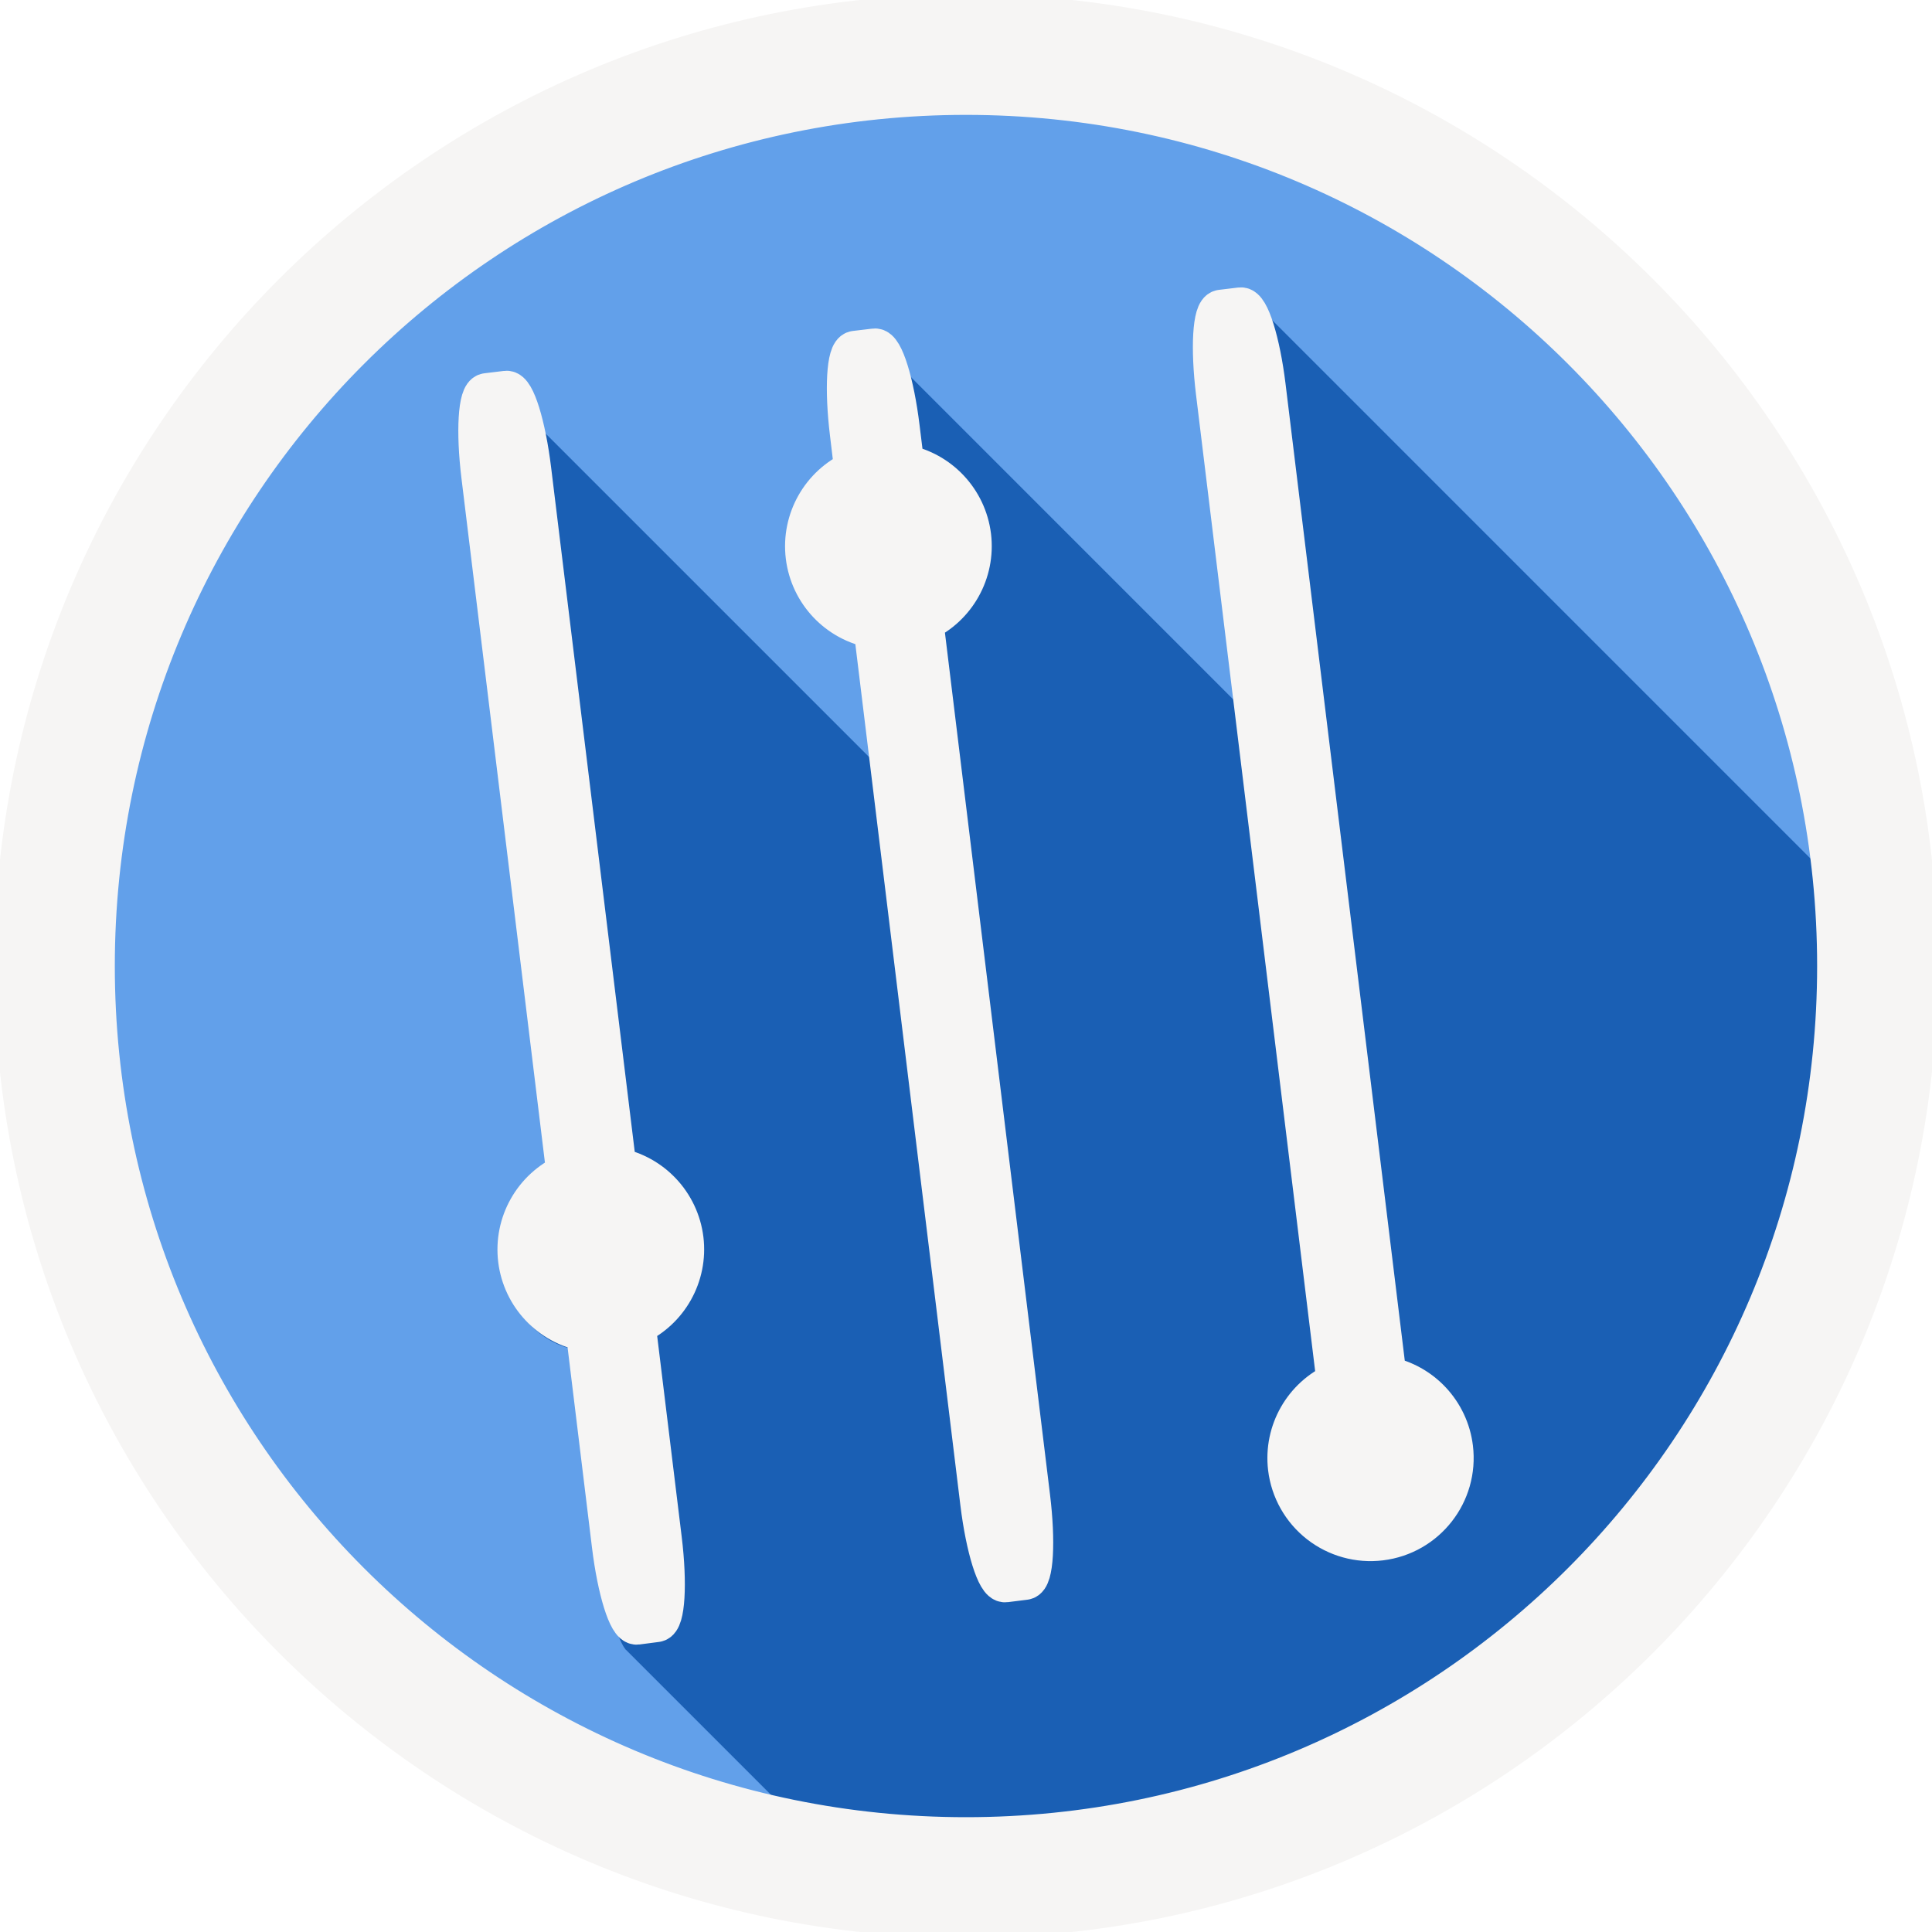
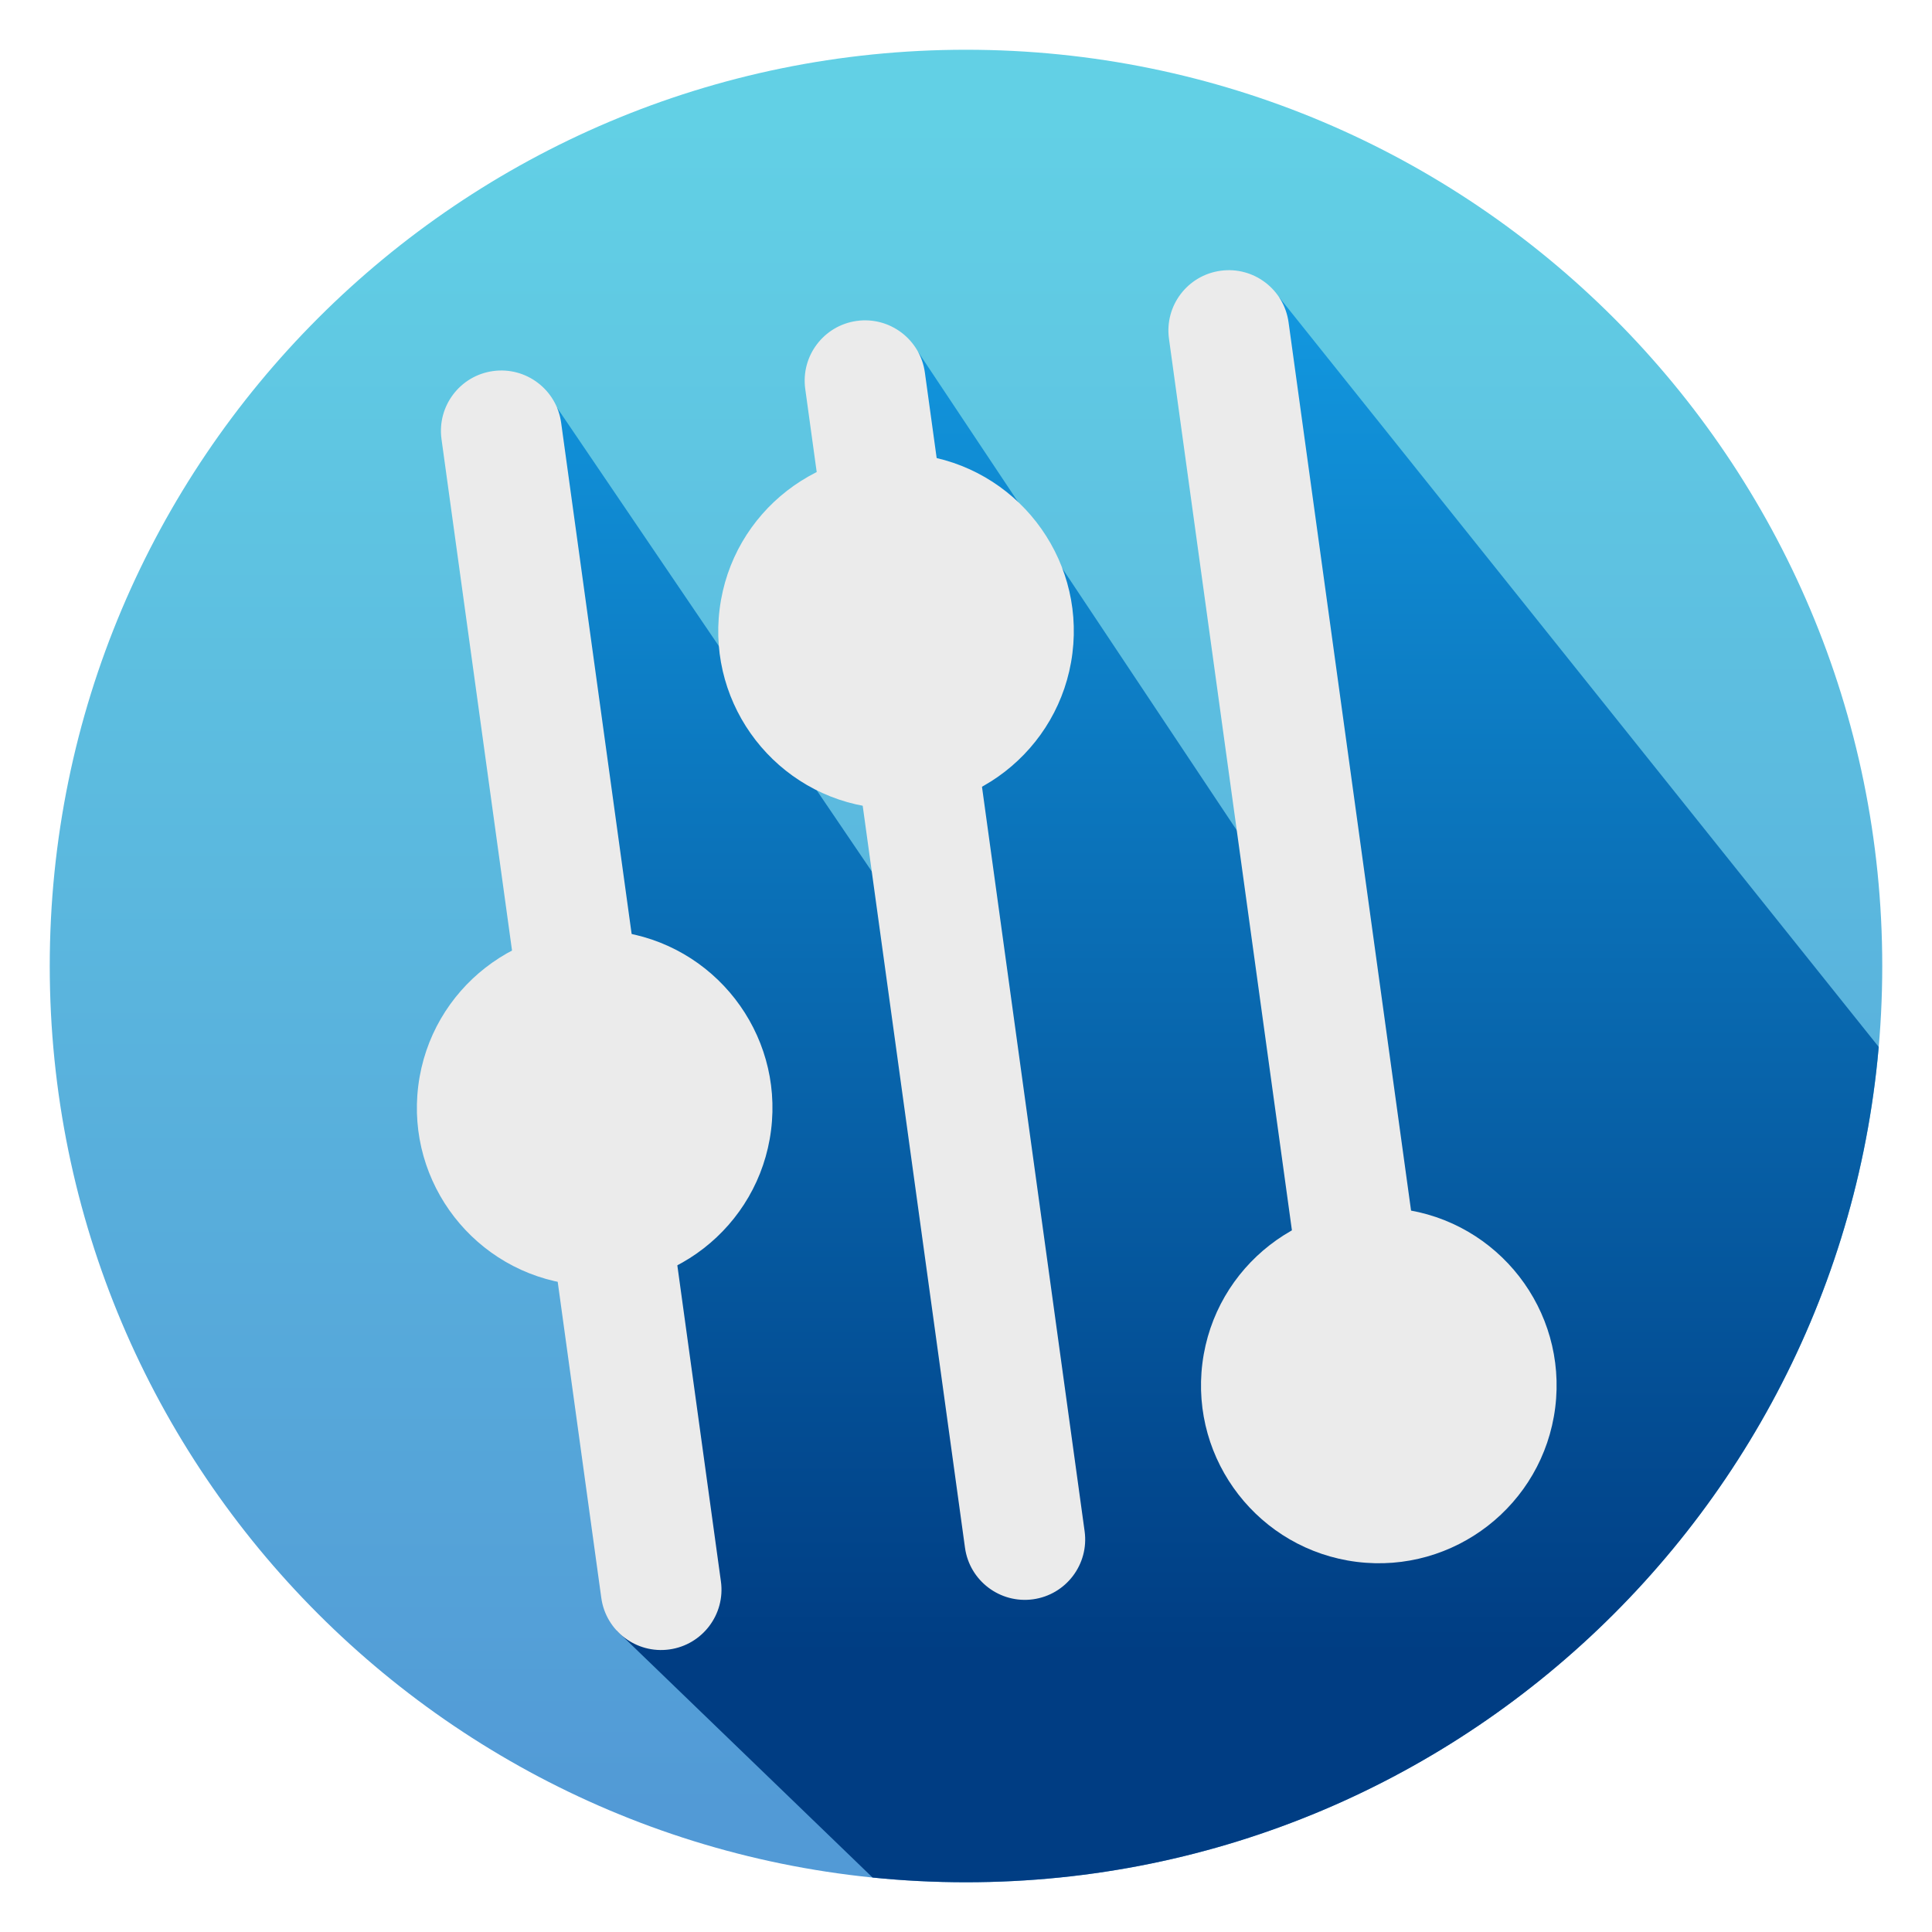
- <svg xmlns="http://www.w3.org/2000/svg" xmlns:xlink="http://www.w3.org/1999/xlink" id="svg34" version="1.1" width="512" height="512">
-   <defs id="defs38" />
-   <linearGradient y2="501.277" y1="546.319" x2="409.697" x1="409.397" gradientUnits="userSpaceOnUse" id="b">
-     <stop id="stop2" stop-color="#0c89ca" offset="0" />
-     <stop id="stop4" stop-color="#00ebfa" offset="1" />
+ <svg xmlns="http://www.w3.org/2000/svg" clip-rule="evenodd" fill-rule="evenodd" stroke-linejoin="round" stroke-miterlimit="2" viewBox="0 0 48 48">
+   <linearGradient id="a" x2="1" gradientTransform="matrix(-.075894 -42.603 42.603 -.075894 451.577 44.5399)" gradientUnits="userSpaceOnUse">
+     <stop stop-color="#529ad6" offset="0" />
+     <stop stop-color="#62d0e5" offset="1" />
  </linearGradient>
-   <linearGradient gradientTransform="matrix(1.008182,0,0,1.008182,-3.342846,-4.285613)" y2="500.72" y1="546.344" xlink:href="#a" x2="408.066" x1="407.829" gradientUnits="userSpaceOnUse" id="e" />
-   <linearGradient y2="501.277" y1="546.319" xlink:href="#a" x2="409.697" x1="409.397" gradientUnits="userSpaceOnUse" id="c" />
-   <linearGradient y2="38.117" y1="10.598" x2="38.029" x1="13.28" gradientUnits="userSpaceOnUse" id="d">
-     <stop id="stop9" stop-opacity=".137" offset="0" />
-     <stop id="stop11" stop-opacity=".059" offset="1" />
+   <linearGradient id="b" x2="1" gradientTransform="matrix(0 -35.3911 35.3911 0 1056.25 41.2823)" gradientUnits="userSpaceOnUse">
+     <stop stop-color="#003d83" offset="0" />
+     <stop stop-color="#139be3" offset="1" />
  </linearGradient>
-   <linearGradient y2="507.724" y1="539.741" x2="410.06" x1="409.827" gradientUnits="userSpaceOnUse" id="f">
-     <stop id="stop14" stop-color="#f4f4f4" offset="0" />
-     <stop id="stop16" stop-color="#fff" offset="1" />
-   </linearGradient>
-   <linearGradient id="a">
-     <stop id="stop19" stop-color="#ececec" offset="0" />
-     <stop id="stop21" stop-color="#fff" offset="1" />
-   </linearGradient>
-   <g id="g32" transform="translate(-4184.994 -5437.456) scale(10.86956)">
-     <rect style="stroke:#62a0ea;stroke-opacity:1;opacity:1;fill-opacity:1;fill:#62a0ea" id="rect24" y="501.277" x="386.051" width="45.042" ry="22.521" height="45.042" fill="url(#c)" />
-     <path style="fill:#1a5fb4;stroke-width:1.074" id="path26" fill="url(#d)" d="m 415.477,507.546 -0.486,0.059 c -0.204,0.025 -0.258,0.941 -0.121,2.053 l 1.031,8.455 -9.495,-9.496 c -0.002,-0.002 -0.004,-10e-4 -0.006,-0.004 -0.029,-0.027 -0.057,-0.041 -0.084,-0.038 l -0.491,0.059 c -0.204,0.026 -0.256,0.944 -0.119,2.059 l 0.111,0.924 a 2.074,2.074 0 0 0 0.48,3.938 l 0.449,3.685 -9.565,-9.565 -0.006,-0.004 c -0.029,-0.027 -0.057,-0.041 -0.084,-0.038 l -0.491,0.058 c -0.204,0.025 -0.26,0.945 -0.123,2.059 l 2.132,17.48 a 2.074,2.074 0 0 0 0.483,3.934 l 0.654,5.366 c 0.054,0.443 0.131,0.828 0.216,1.155 0.015,0.057 0.027,0.116 0.043,0.168 0.019,0.072 0.041,0.129 0.062,0.189 0.032,0.095 0.064,0.175 0.098,0.242 0.032,0.062 0.062,0.123 0.092,0.157 0.004,0.004 0.008,0.015 0.011,0.019 l 0.006,0.004 0.006,0.005 7.03,7.03 c 4.385,-0.713 11.364,-2.315 15.912,-6.294 5.242,-4.585 7.808,-11.843 8.506,-16.582 0,-0.302 -0.011,-0.601 -0.022,-0.9 l -16.138,-16.139 -0.006,-0.004 c -0.029,-0.027 -0.057,-0.041 -0.084,-0.038 z m -6.925,6.807 -1.031,1.045 a 2.083,2.083 0 0 0 1.031,-1.045 z" />
-     <path style="fill:#f6f5f4;stroke-width:1.008;stroke:#f6f5f4" id="path28" fill="url(#e)" d="m 408.571,500.61 c -12.794,0 -23.188,10.393 -23.188,23.188 0,12.795 10.394,23.188 23.188,23.188 12.796,0 23.188,-10.393 23.188,-23.188 0,-12.795 -10.392,-23.188 -23.188,-23.188 z m 0,1.933 c 11.751,0 21.256,9.504 21.256,21.256 0,11.751 -9.505,21.256 -21.256,21.256 -11.75,0 -21.256,-9.504 -21.256,-21.256 0,-11.751 9.505,-21.256 21.256,-21.256 z" />
-     <path style="stroke:#f6f5f4;fill:#f6f5f4" id="path30" fill="url(#f)" d="M415.268 507.753l-.474.057c-.198.024-.25.916-.118 1.999l2.946 24.145a2.014 2.014 0 0 0-1.188 2.081 2.014 2.014 0 0 0 2.244 1.758 2.014 2.014 0 0 0 1.756-2.244 2.014 2.014 0 0 0-1.62-1.735l-2.948-24.15c-.132-1.083-.4-1.935-.598-1.911zm-8.921 1.002l-.478.057c-.198.025-.249.92-.116 2.006l.108.9a2.02 2.02 0 0 0-1.186 2.091 2.02 2.02 0 0 0 1.654 1.744l2.603 21.342c.133 1.086.4 1.941.598 1.917l.478-.06c.198-.024.249-.918.116-2.004l-2.603-21.35a2.02 2.02 0 0 0 1.164-2.079 2.02 2.02 0 0 0-1.63-1.738l-.112-.91c-.132-1.087-.398-1.94-.596-1.916zm-8.982 1.031l-.478.058c-.199.023-.253.919-.12 2.005l2.076 17.019a2.02 2.02 0 0 0-1.18 2.089 2.02 2.02 0 0 0 1.65 1.742l.637 5.225c.132 1.086.4 1.944.598 1.92l.476-.062c.198-.024.253-.92.12-2.005l-.639-5.232a2.02 2.02 0 0 0 1.168-2.08 2.02 2.02 0 0 0-1.633-1.74l-2.08-17.023c-.132-1.086-.397-1.94-.595-1.916z" />
+   <clipPath id="c">
+     <path d="m31.78 7.385 26.88 33.61-3.566 11.055-29.099-1.237-10.671-10.3-1.484-30.384 10.16 14.971-1.189-16.356 10.064 15.109-1.095-16.468z" clip-rule="evenodd" />
+   </clipPath>
+   <circle cx="24" cy="24" r="22.764" fill="url(#a)" />
+   <g clip-path="url(#c)">
+     <circle cx="24" cy="24" r="22.764" fill="url(#b)" />
+   </g>
+   <g fill="#ebebeb">
+     <path d="m10.969 10.91 3.97 28.789c.113.821.871 1.395 1.691 1.281.82-.113 1.394-.87 1.281-1.69l-3.97-28.79c-.113-.82-.871-1.394-1.691-1.281s-1.394.87-1.281 1.691zm9.037-1.247 3.969 28.79c.113.82.871 1.394 1.691 1.281s1.394-.87 1.281-1.691l-3.969-28.789c-.113-.82-.871-1.394-1.691-1.281s-1.394.87-1.281 1.69zm9.037-1.246 3.97 28.79c.113.82.87 1.394 1.69 1.281.821-.113 1.395-.87 1.281-1.691l-3.97-28.789c-.113-.821-.87-1.395-1.69-1.281-.821.113-1.395.87-1.281 1.69z" />
+     <path d="m15.324 23.143c2.419.304 4.137 2.514 3.833 4.933-.303 2.419-2.513 4.136-4.932 3.833-2.419-.304-4.137-2.514-3.833-4.933.303-2.418 2.513-4.136 4.932-3.833z" />
+     <path d="m22.811 11.298c2.419.303 4.137 2.514 3.833 4.932-.303 2.419-2.513 4.137-4.932 3.833-2.419-.303-4.136-2.513-3.833-4.932s2.514-4.136 4.932-3.833z" />
+     <path d="m34.806 30.038c2.418.304 4.136 2.514 3.833 4.933-.304 2.419-2.514 4.136-4.933 3.833-2.419-.304-4.136-2.514-3.833-4.933.304-2.418 2.514-4.136 4.933-3.833z" />
  </g>
</svg>
